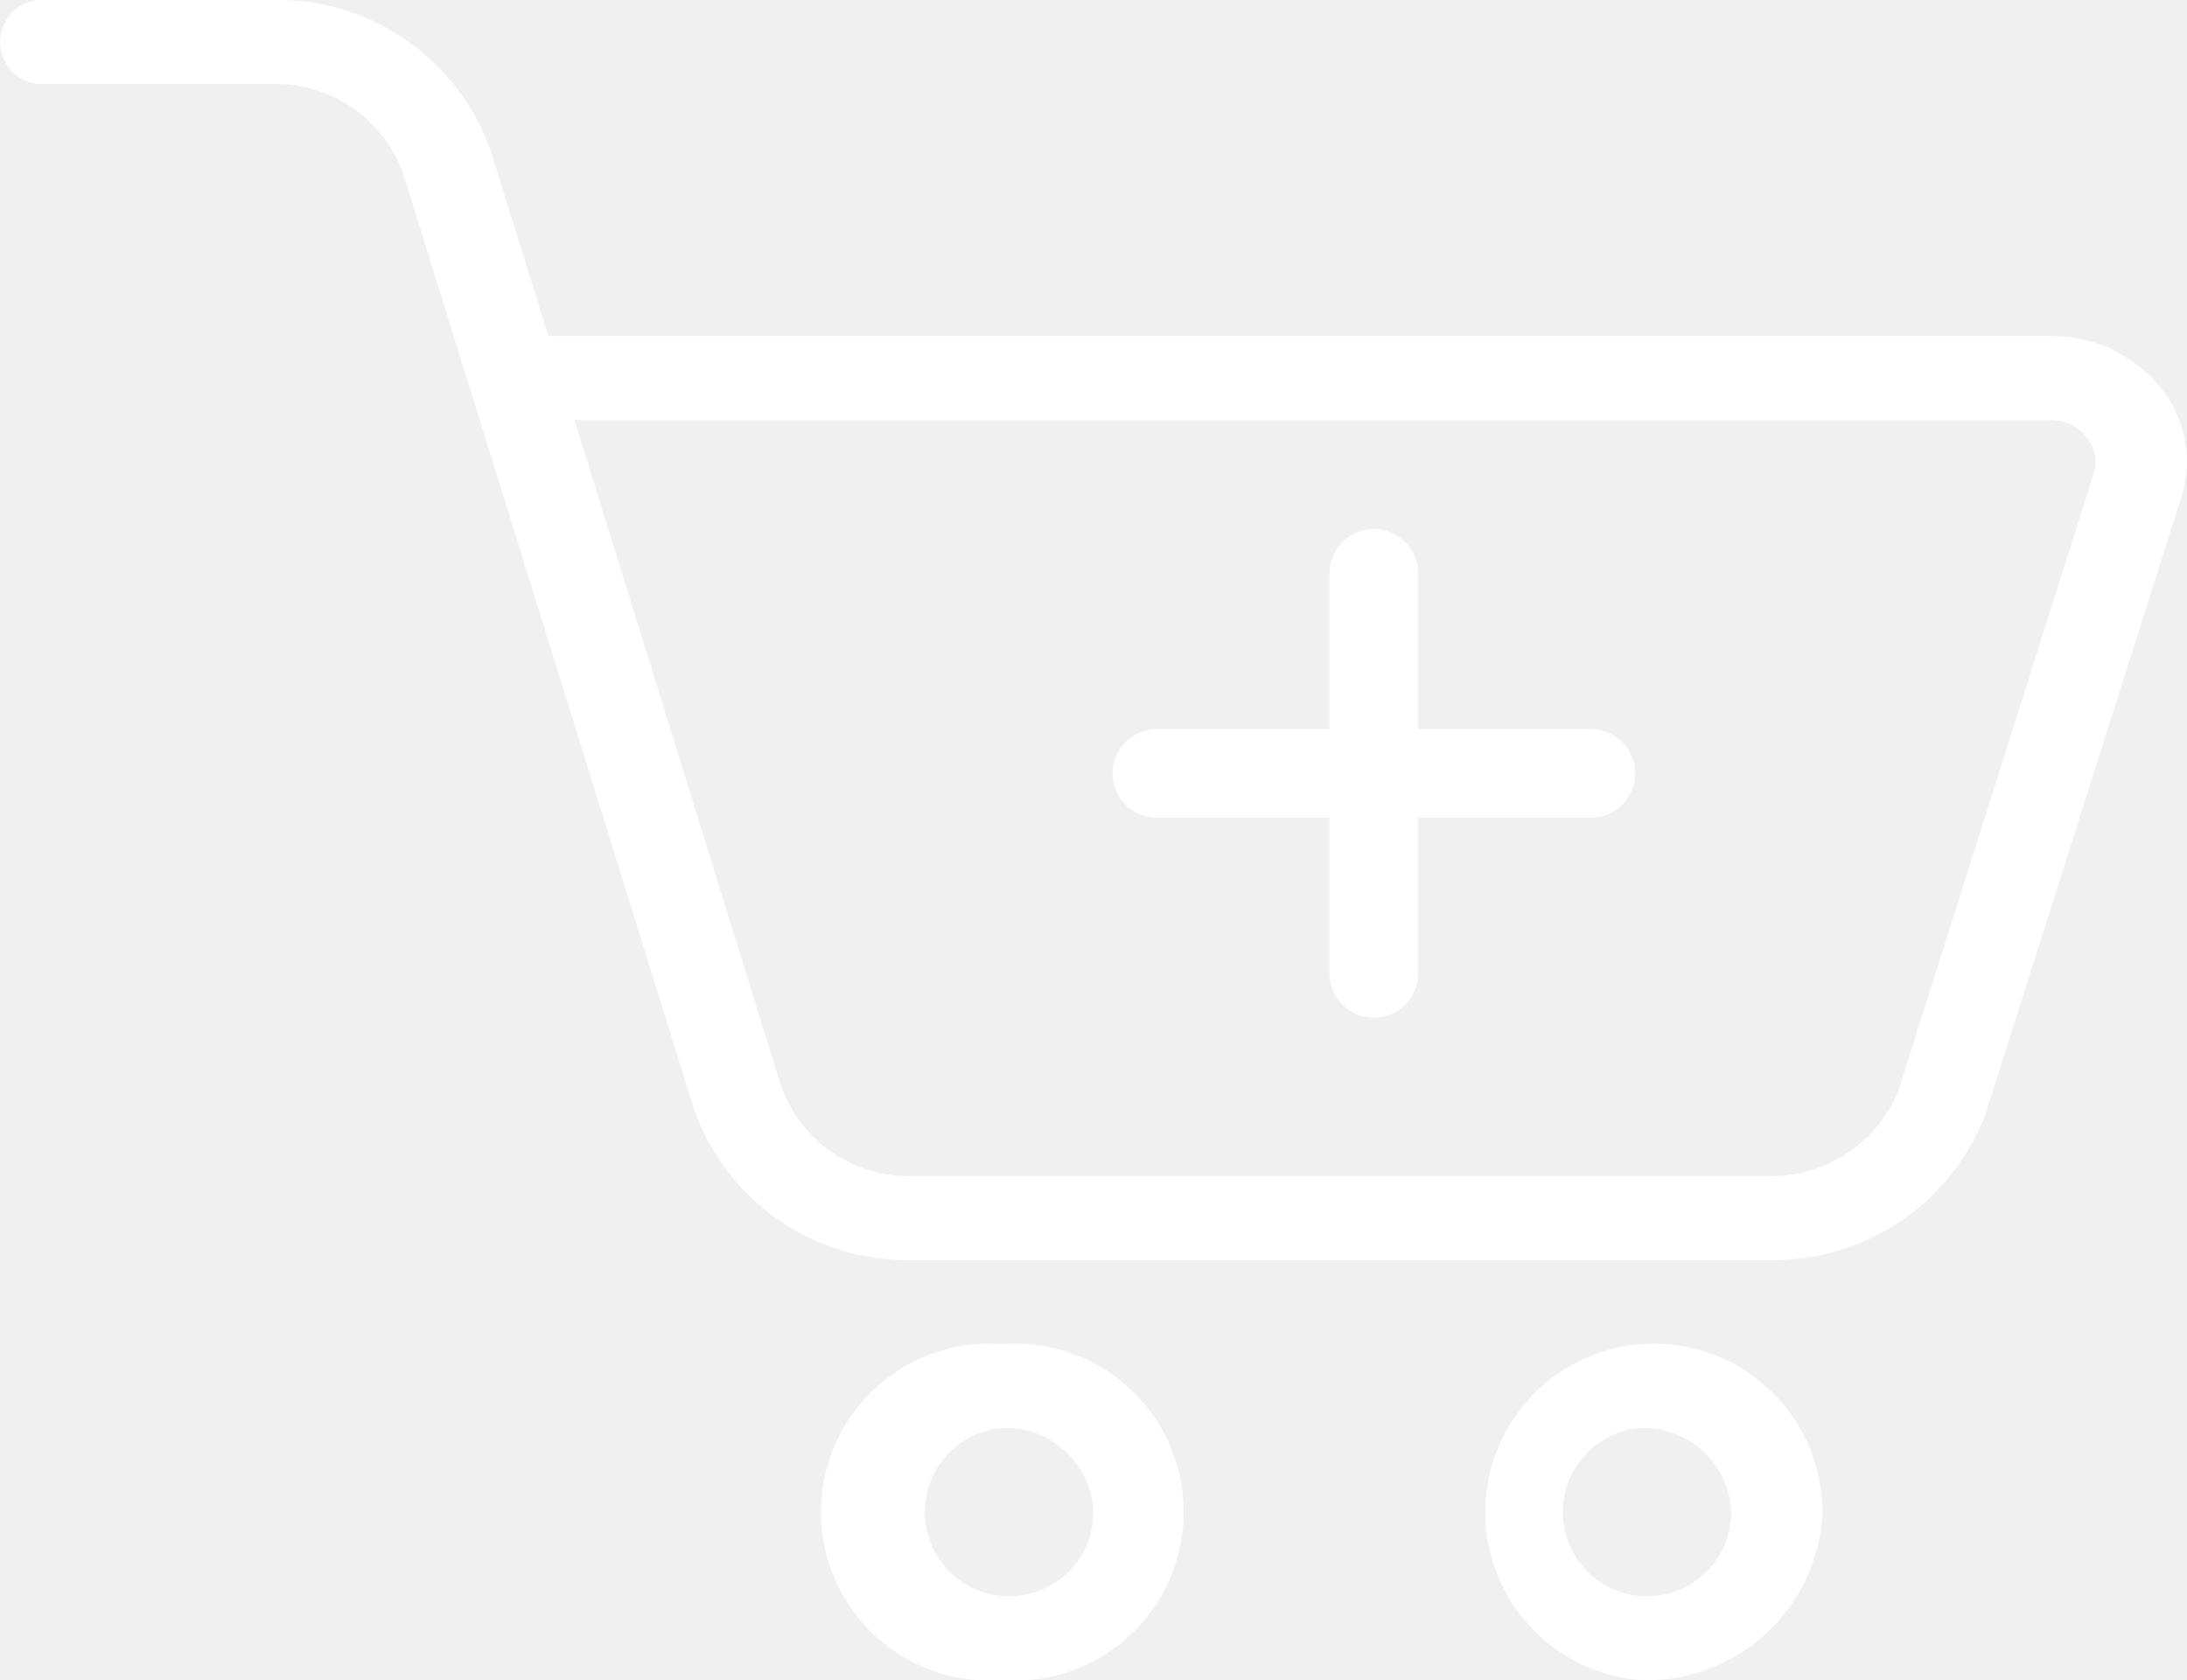
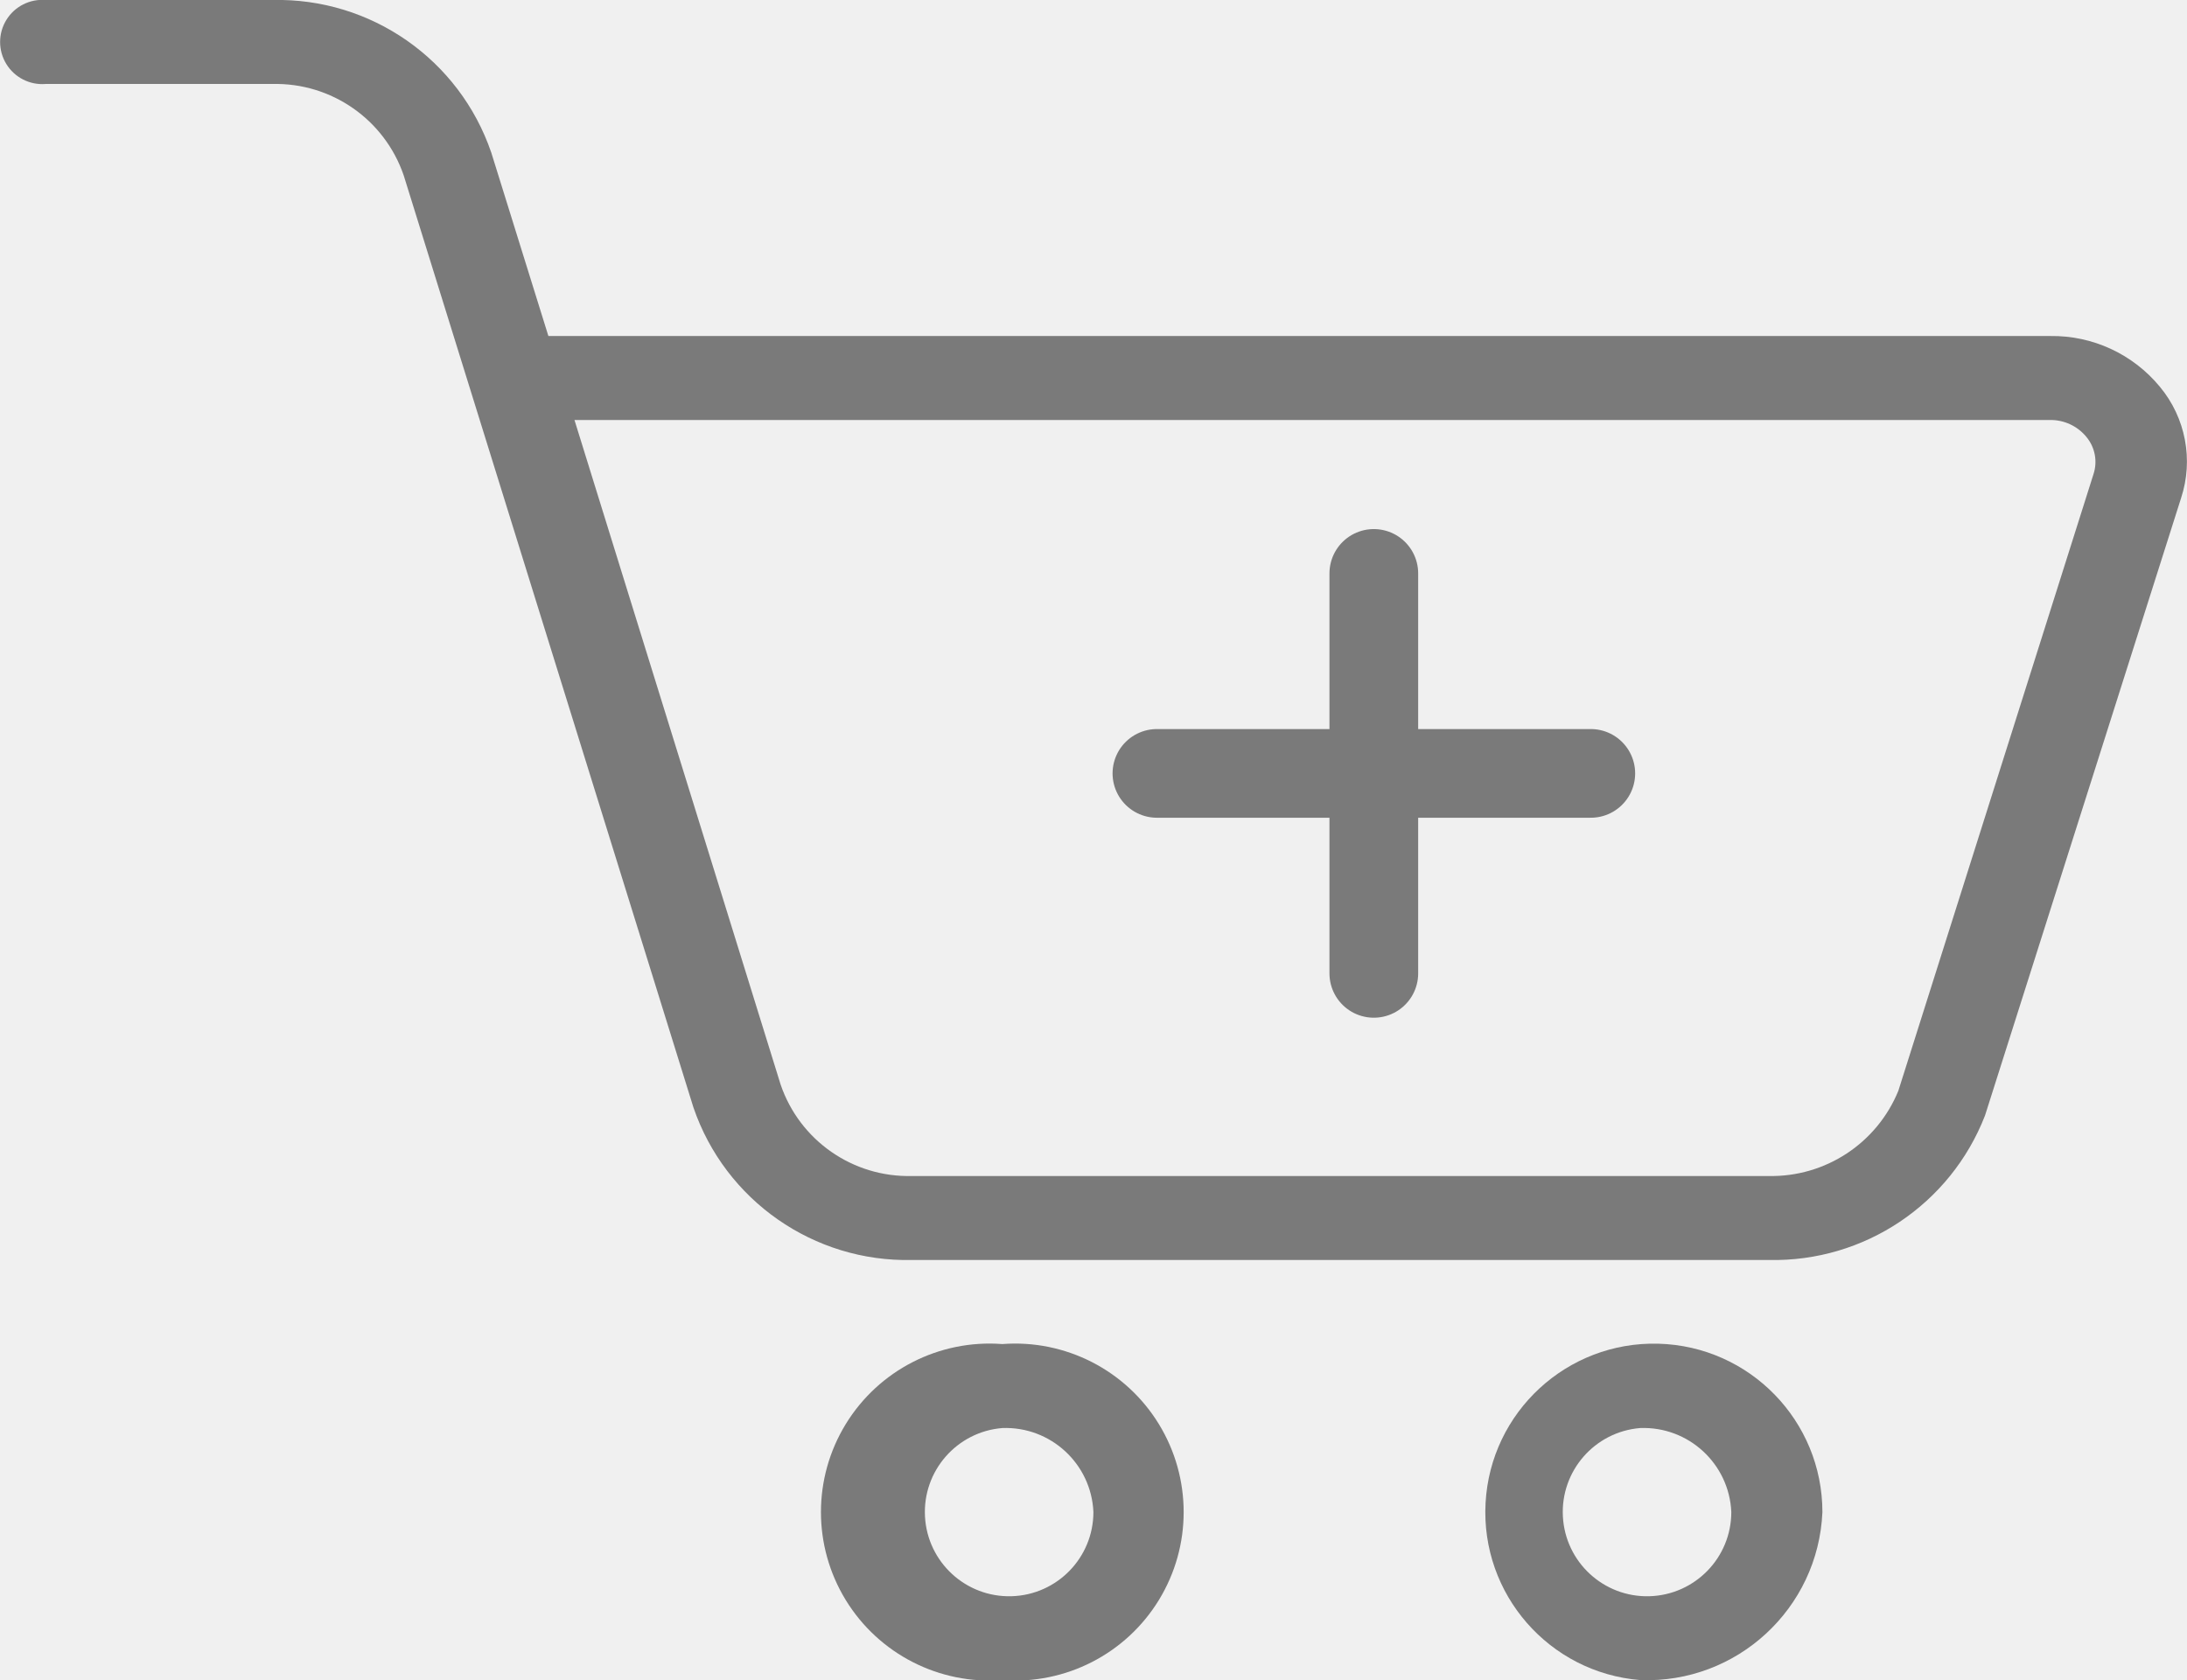
<svg xmlns="http://www.w3.org/2000/svg" width="24.654" height="18.944" viewBox="0 0 24.654 18.944">
  <defs>
-     <style>.a{fill:#FFF;}.b{fill:none;stroke:#FFF;stroke-linecap:round;}</style>
+     <style>.a{fill:#7A7A7A;}.b{fill:none;stroke:#7A7A7A;stroke-linecap:round;}</style>
  </defs>
  <path class="a" d="M19.942,18.208H10.283a2.544,2.544,0,0,1-2.466-1.72L4.551,5.978A1.525,1.525,0,0,0,3.071,4.947H.514A.475.475,0,1,1,.514,4H3.071A2.544,2.544,0,0,1,5.538,5.72l.644,2.069h16.93a1.571,1.571,0,0,1,1.236.572,1.318,1.318,0,0,1,.239,1.256l-2.21,6.962A2.554,2.554,0,0,1,19.942,18.208ZM6.476,8.736,8.8,16.23a1.523,1.523,0,0,0,1.478,1.031h9.659A1.546,1.546,0,0,0,21.4,16.3L23.6,9.346a.44.44,0,0,0-.08-.419.521.521,0,0,0-.412-.191Z" transform="translate(0 -4)" />
  <path class="a" d="M11.054,23.789a1.9,1.9,0,1,1,0-3.789,1.9,1.9,0,1,1,0,3.789Zm0-2.842a.95.95,0,1,0,1.027.947A.991.991,0,0,0,11.054,20.947Z" transform="translate(0.245 -4.844)" />
  <path class="a" d="M18.054,23.789a1.9,1.9,0,1,1,2.054-1.894A1.981,1.981,0,0,1,18.054,23.789Zm0-2.842a.95.95,0,1,0,1.027.947A.991.991,0,0,0,18.054,20.947Z" transform="translate(0.436 -4.844)" />
  <line class="b" y2="4.51" transform="translate(15.487 6.466)" />
  <line class="b" x2="4.891" transform="translate(13.042 8.721)" />
</svg>
